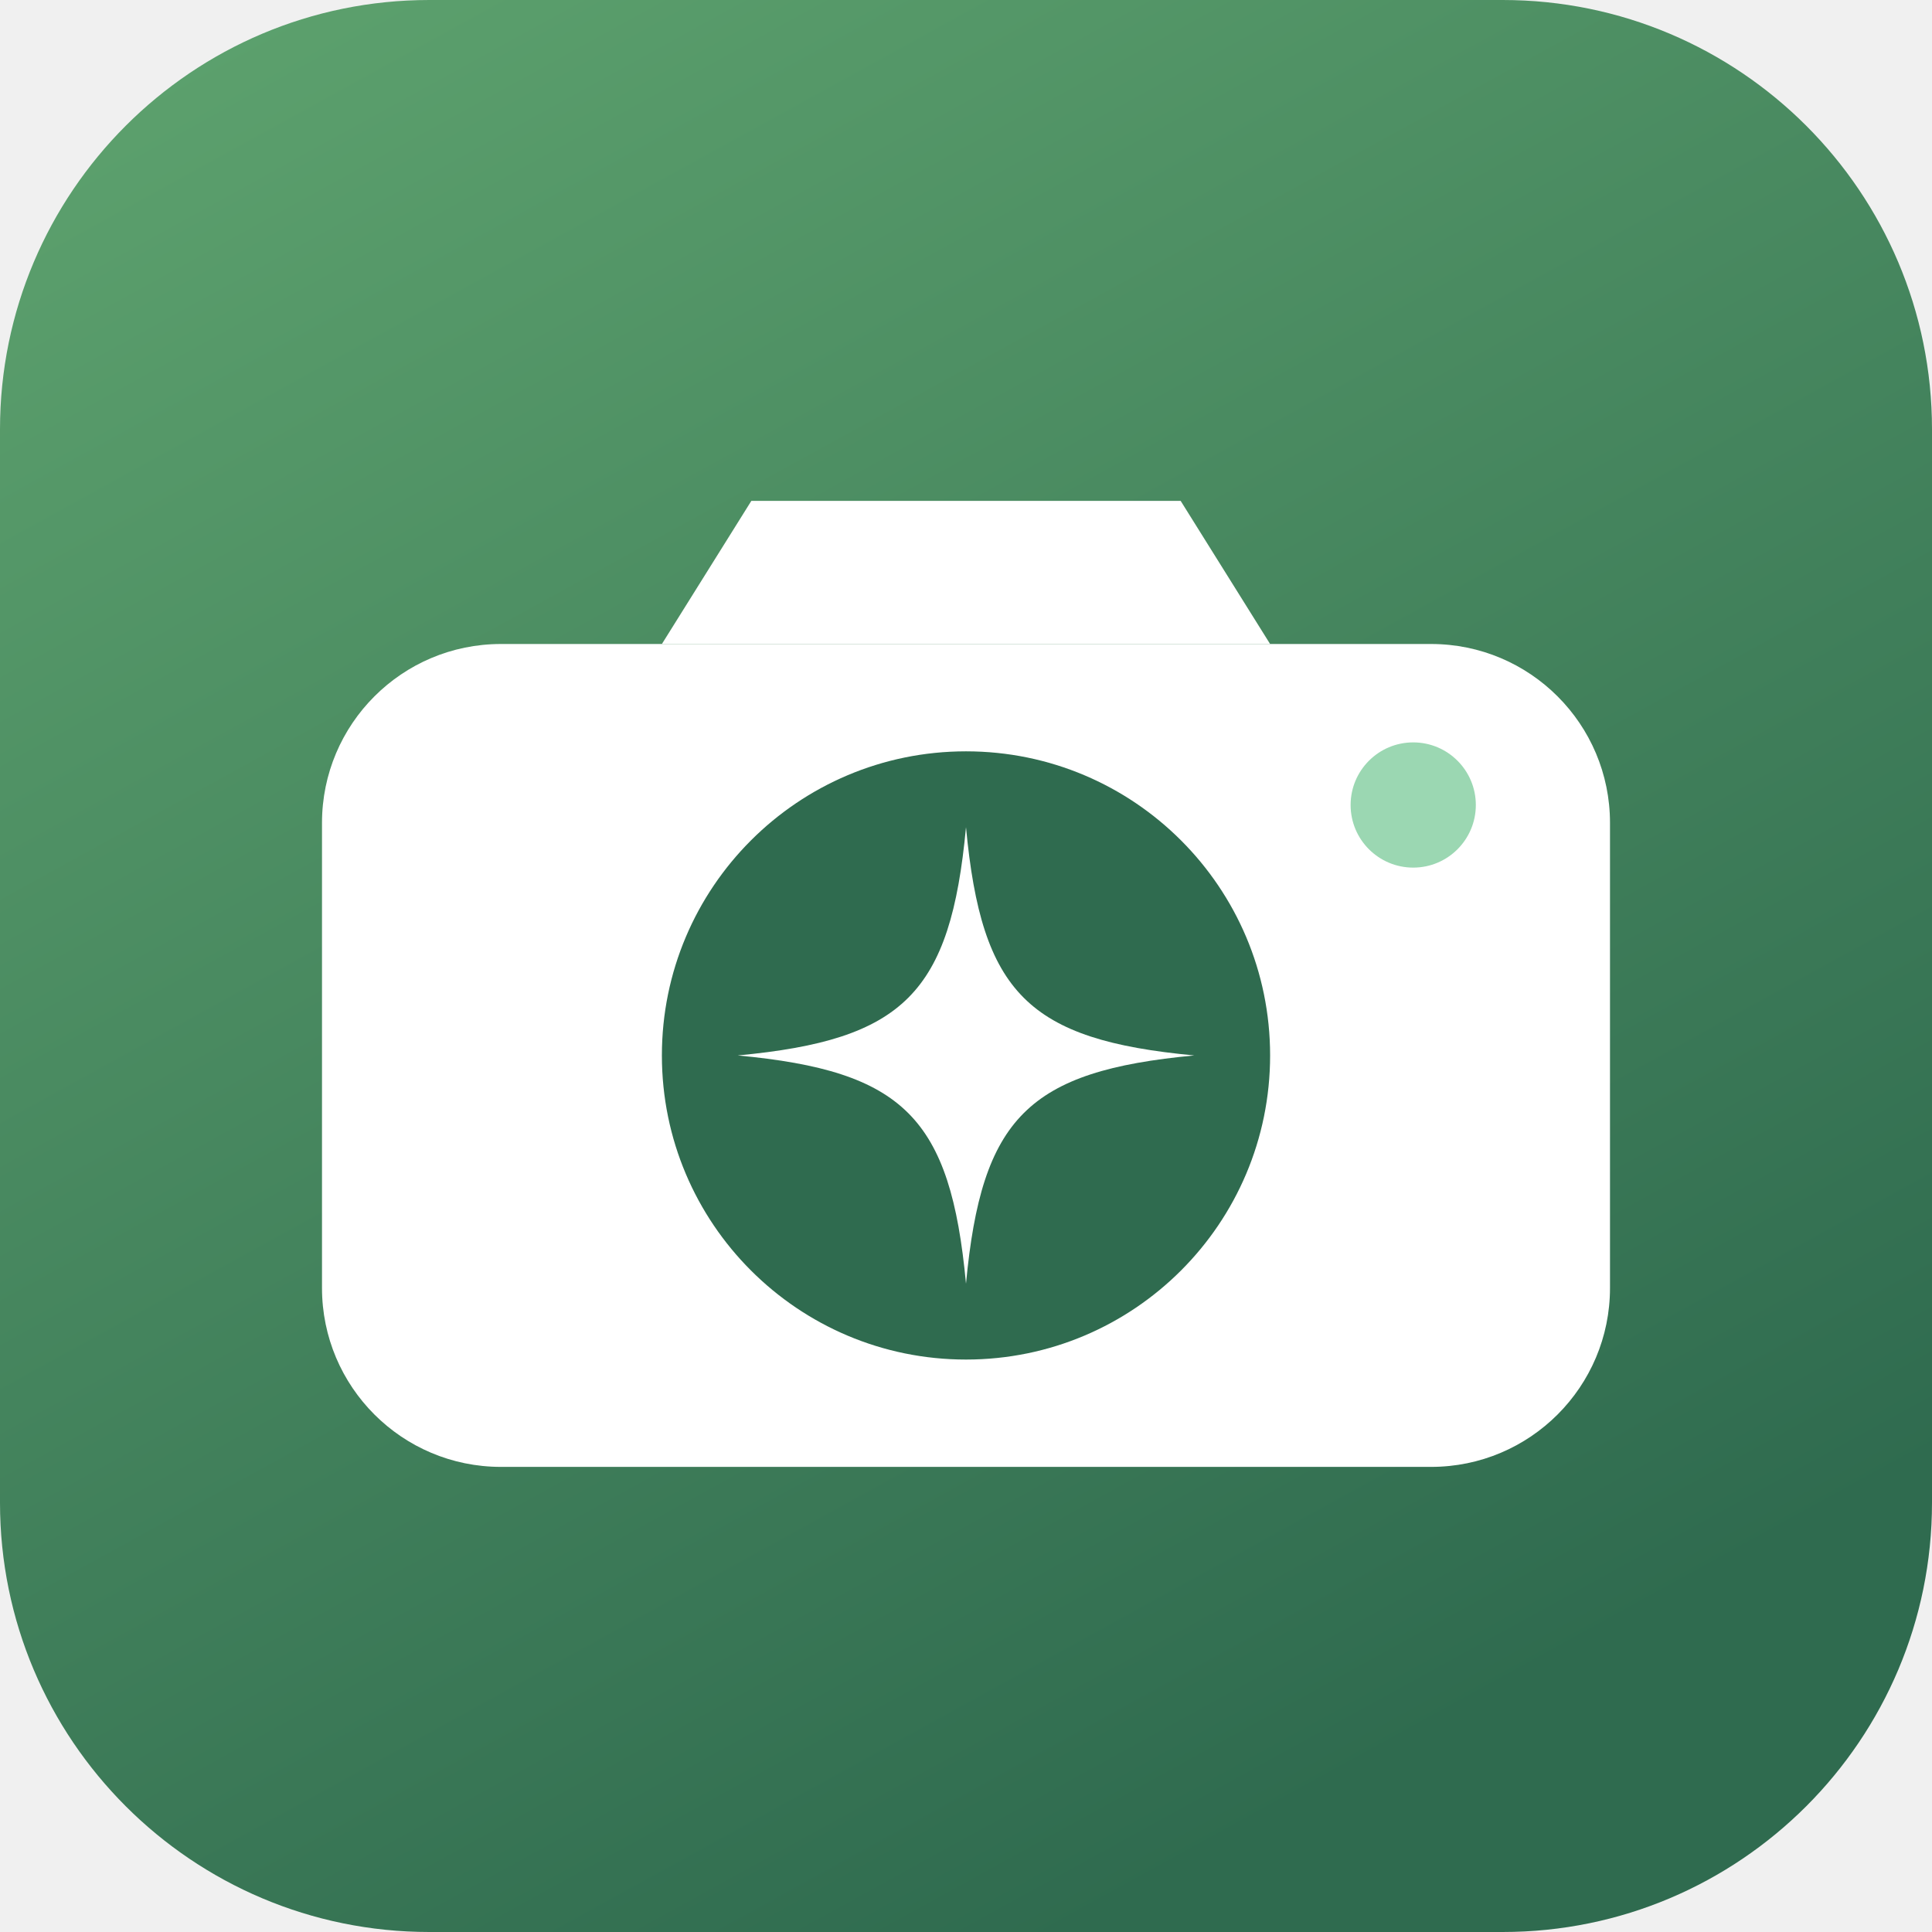
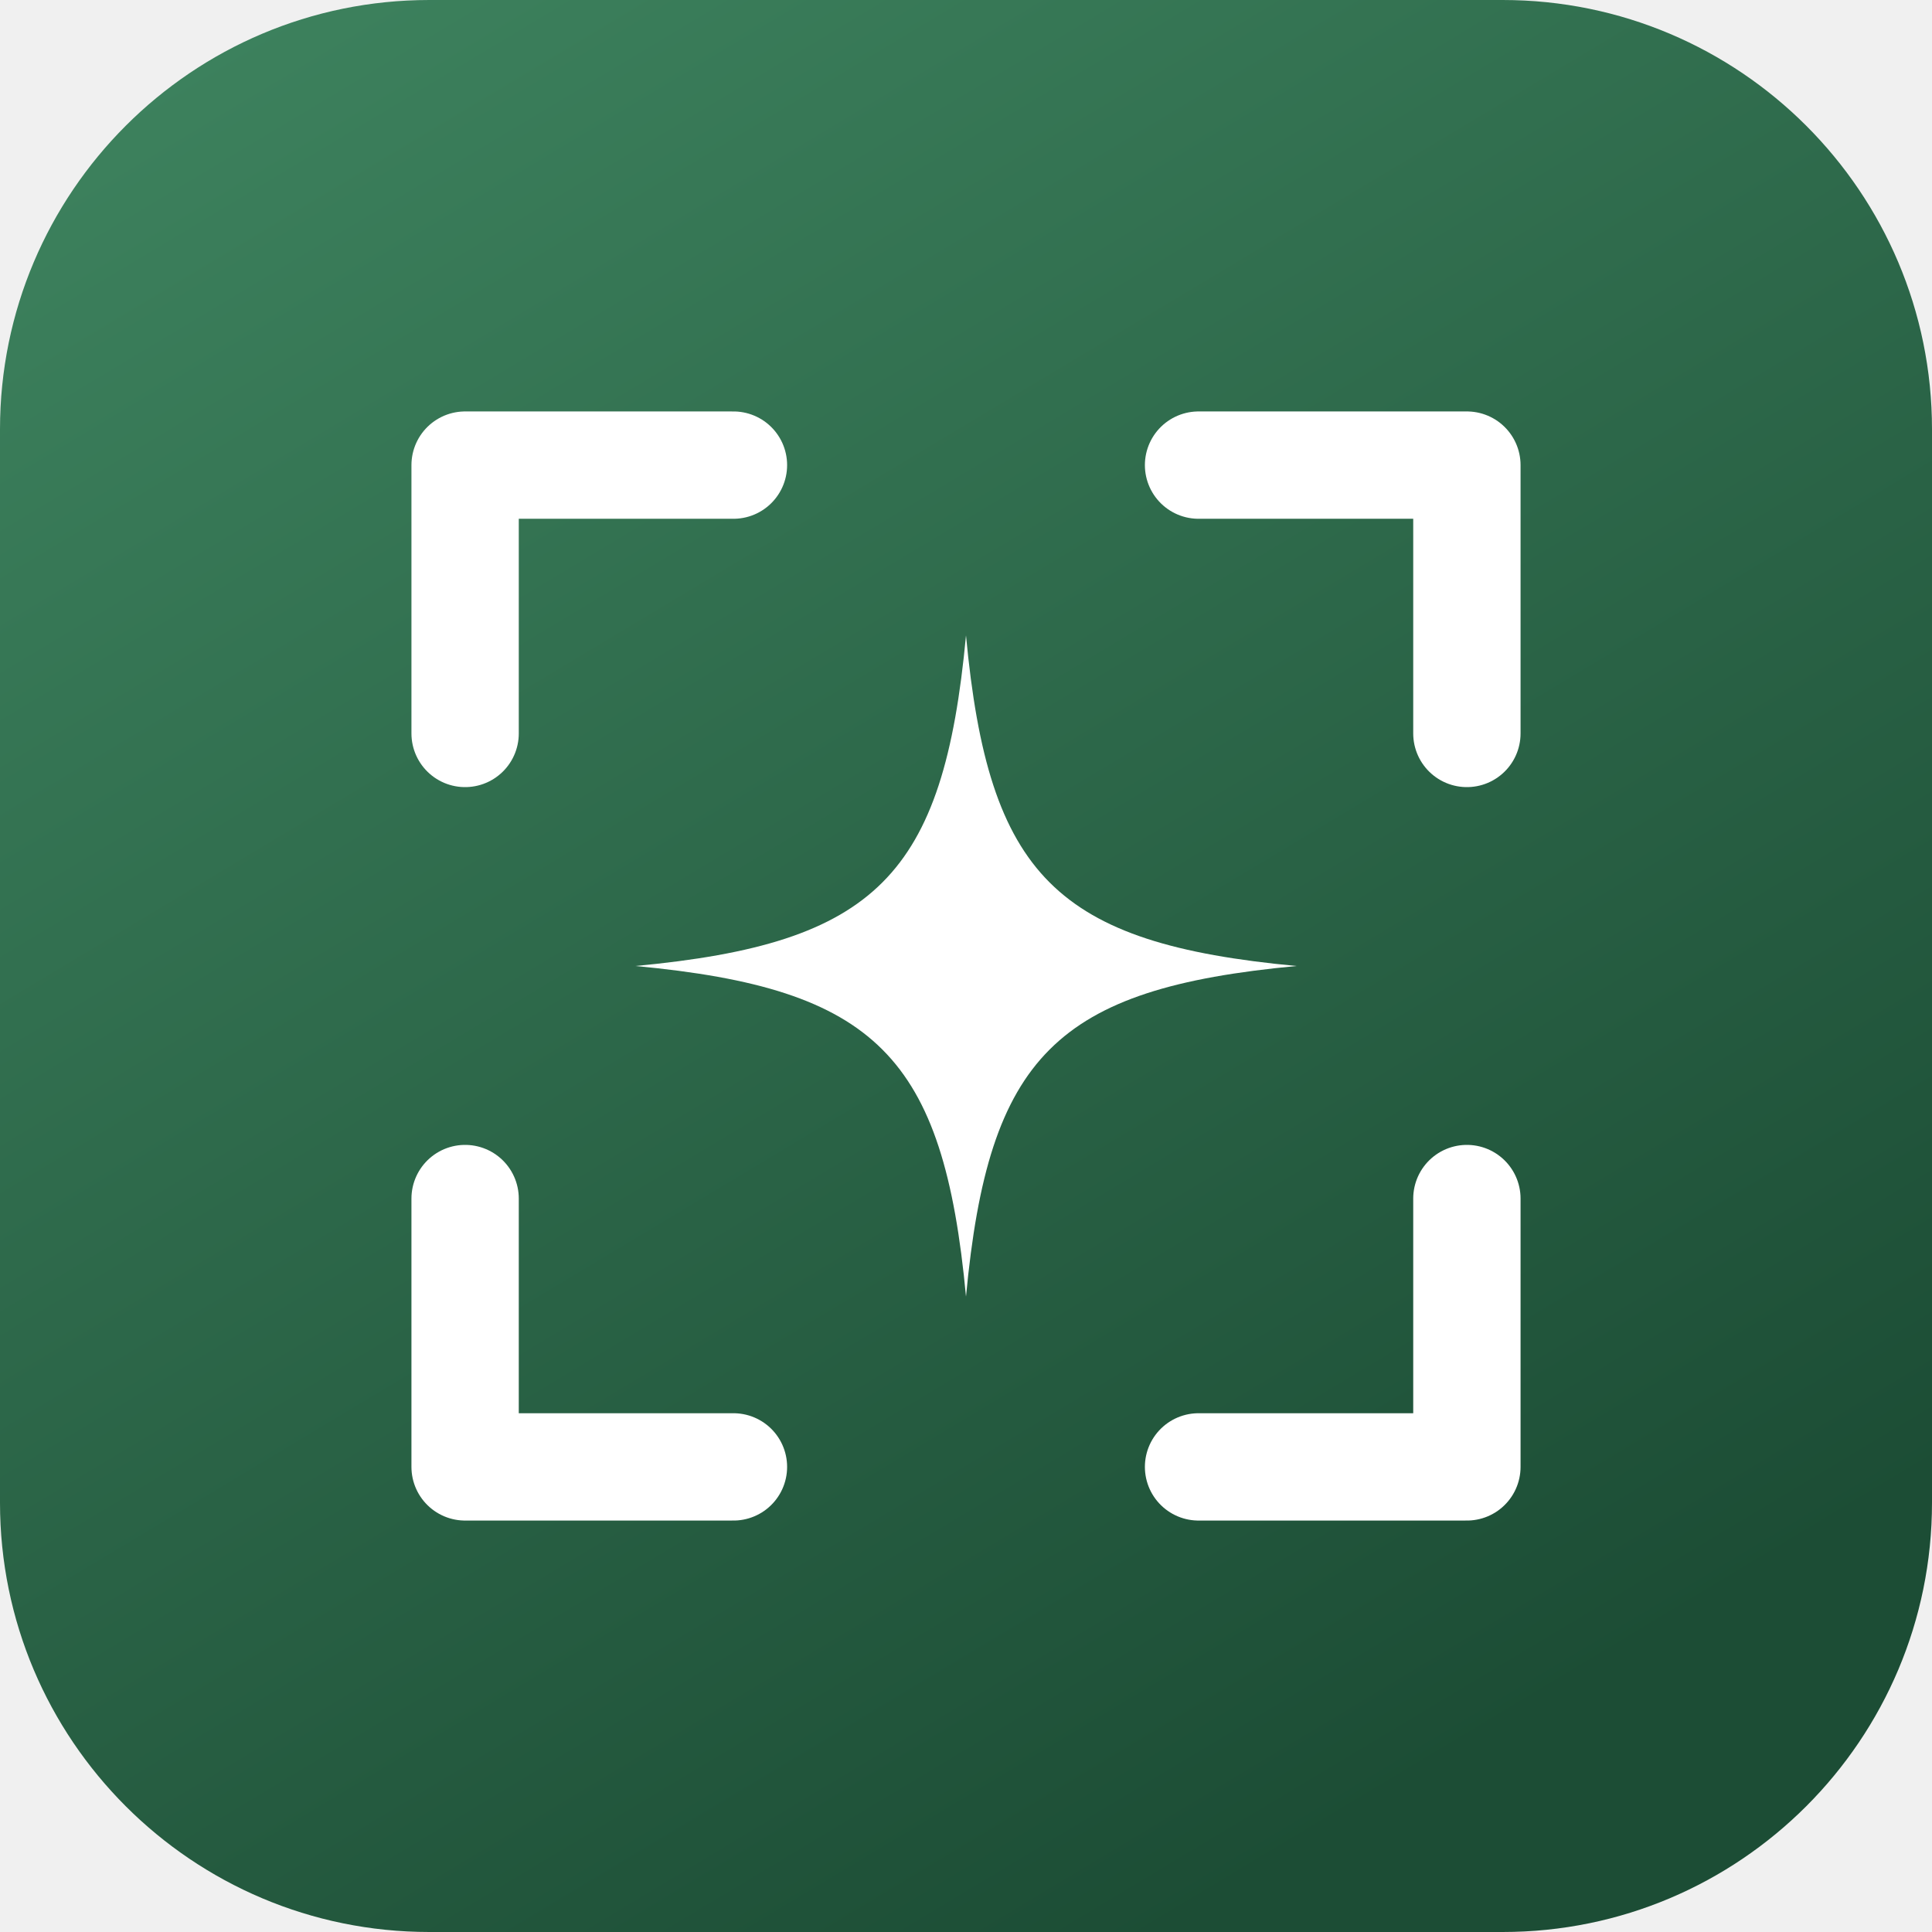
<svg xmlns="http://www.w3.org/2000/svg" viewBox="0 0 108 108">
  <defs>
-     <linearGradient id="g" x1="0" y1="0" x2=".55" y2="1">
-       <stop offset="0" stop-color="#5FA46F" />
-       <stop offset="1" stop-color="#2F6B4F" />
+     <linearGradient id="g" x1="0" y1="0" x2=".6" y2="1">
+       <stop offset="0" stop-color="#3F8560" />
+       <stop offset="1" stop-color="#1C4D35" />
    </linearGradient>
  </defs>
  <rect width="108" height="108" rx="24" fill="url(#g)" />
  <g>
-     <path d="M42 28 h24 l5 8 H37 Z" fill="#fff" />
-     <rect x="18" y="36" width="72" height="46" rx="10" fill="#fff" />
-     <circle cx="54" cy="59" r="17" fill="#2F6B4F" />
-     <path d="M0 -22 C1.5 -6 6 -1.5 22 0 C6 1.5 1.5 6 0 22 C-1.5 6 -6 1.5 -22 0 C-6 -1.5 -1.5 -6 0 -22 Z" transform="translate(54,59) scale(.58)" fill="#fff" />
-     <circle cx="79" cy="45" r="3.5" fill="#9BD7B2" />
+     <g fill="none" stroke="#fff" stroke-width="6" stroke-linecap="round" stroke-linejoin="round">
+       <path d="M26 41 V26 H41" />
+       <path d="M67 26 H82 V41" />
+       <path d="M26 67 V82 H41" />
+       <path d="M67 82 H82 V67" />
+     </g>
+     <path d="M0 -22 C1.5 -6 6 -1.5 22 0 C6 1.5 1.5 6 0 22 C-1.5 6 -6 1.5 -22 0 C-6 -1.5 -1.5 -6 0 -22 Z" transform="translate(54,54) scale(.84)" fill="#fff" />
  </g>
</svg>
